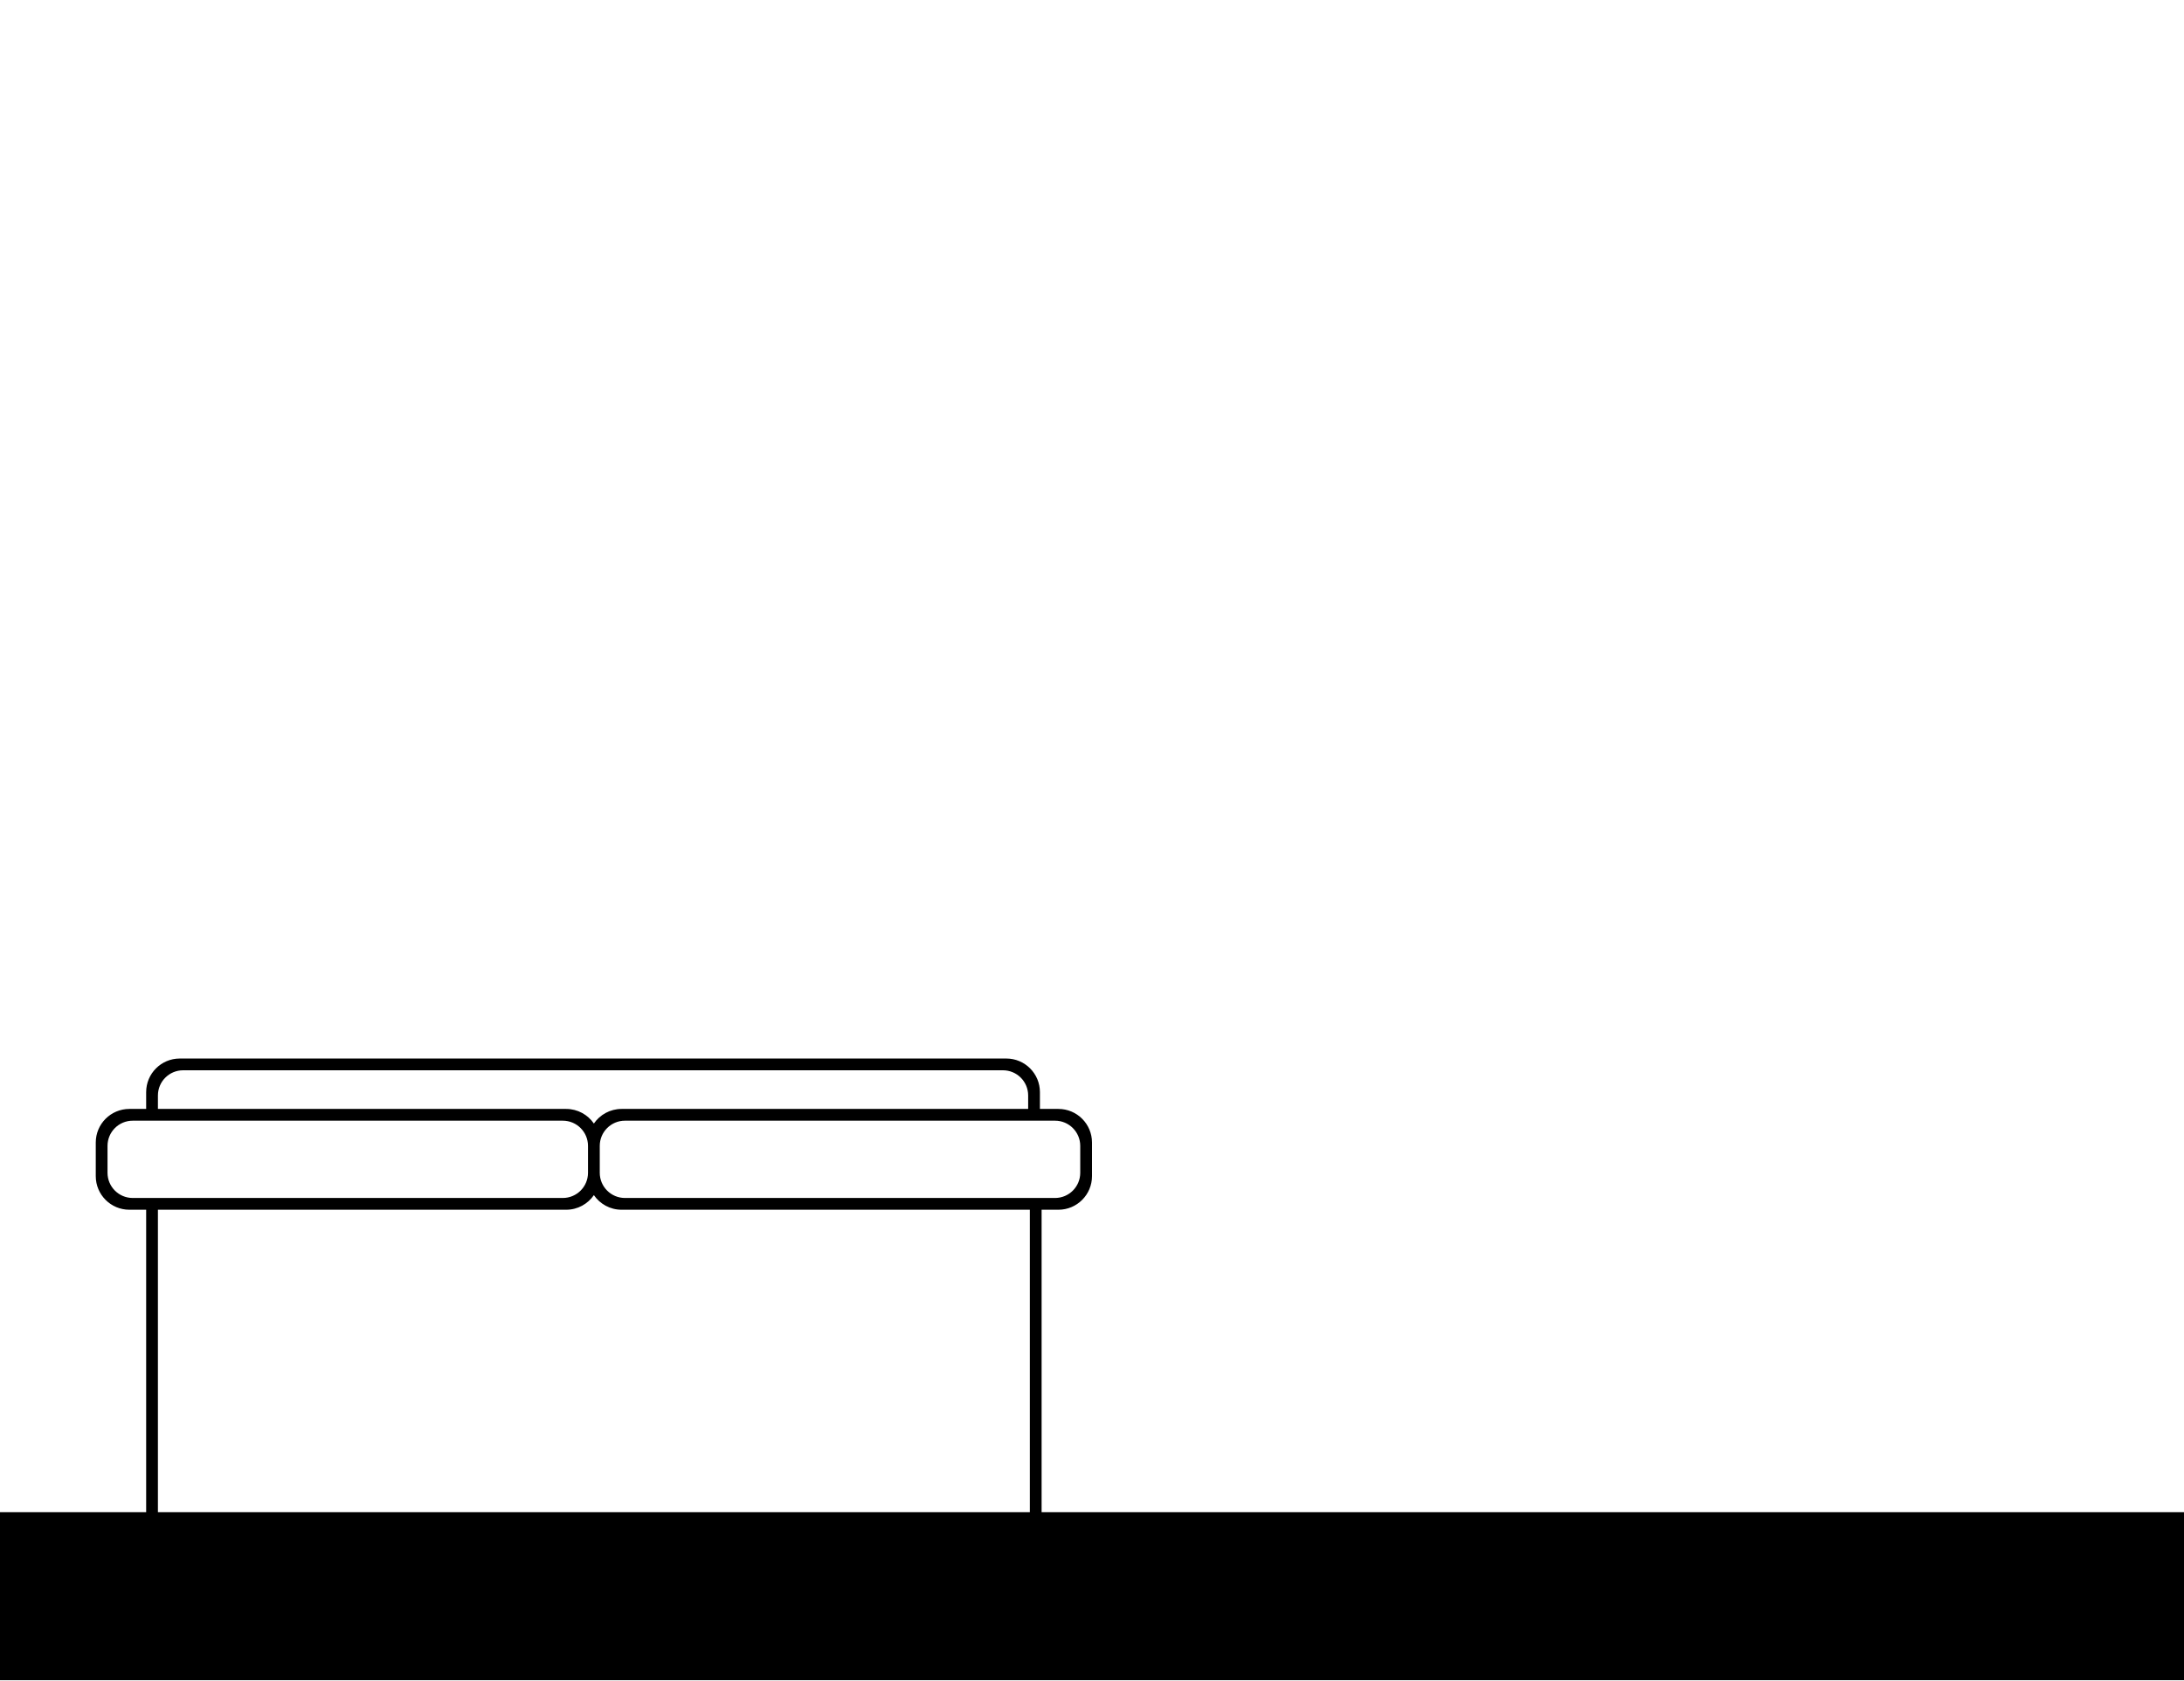
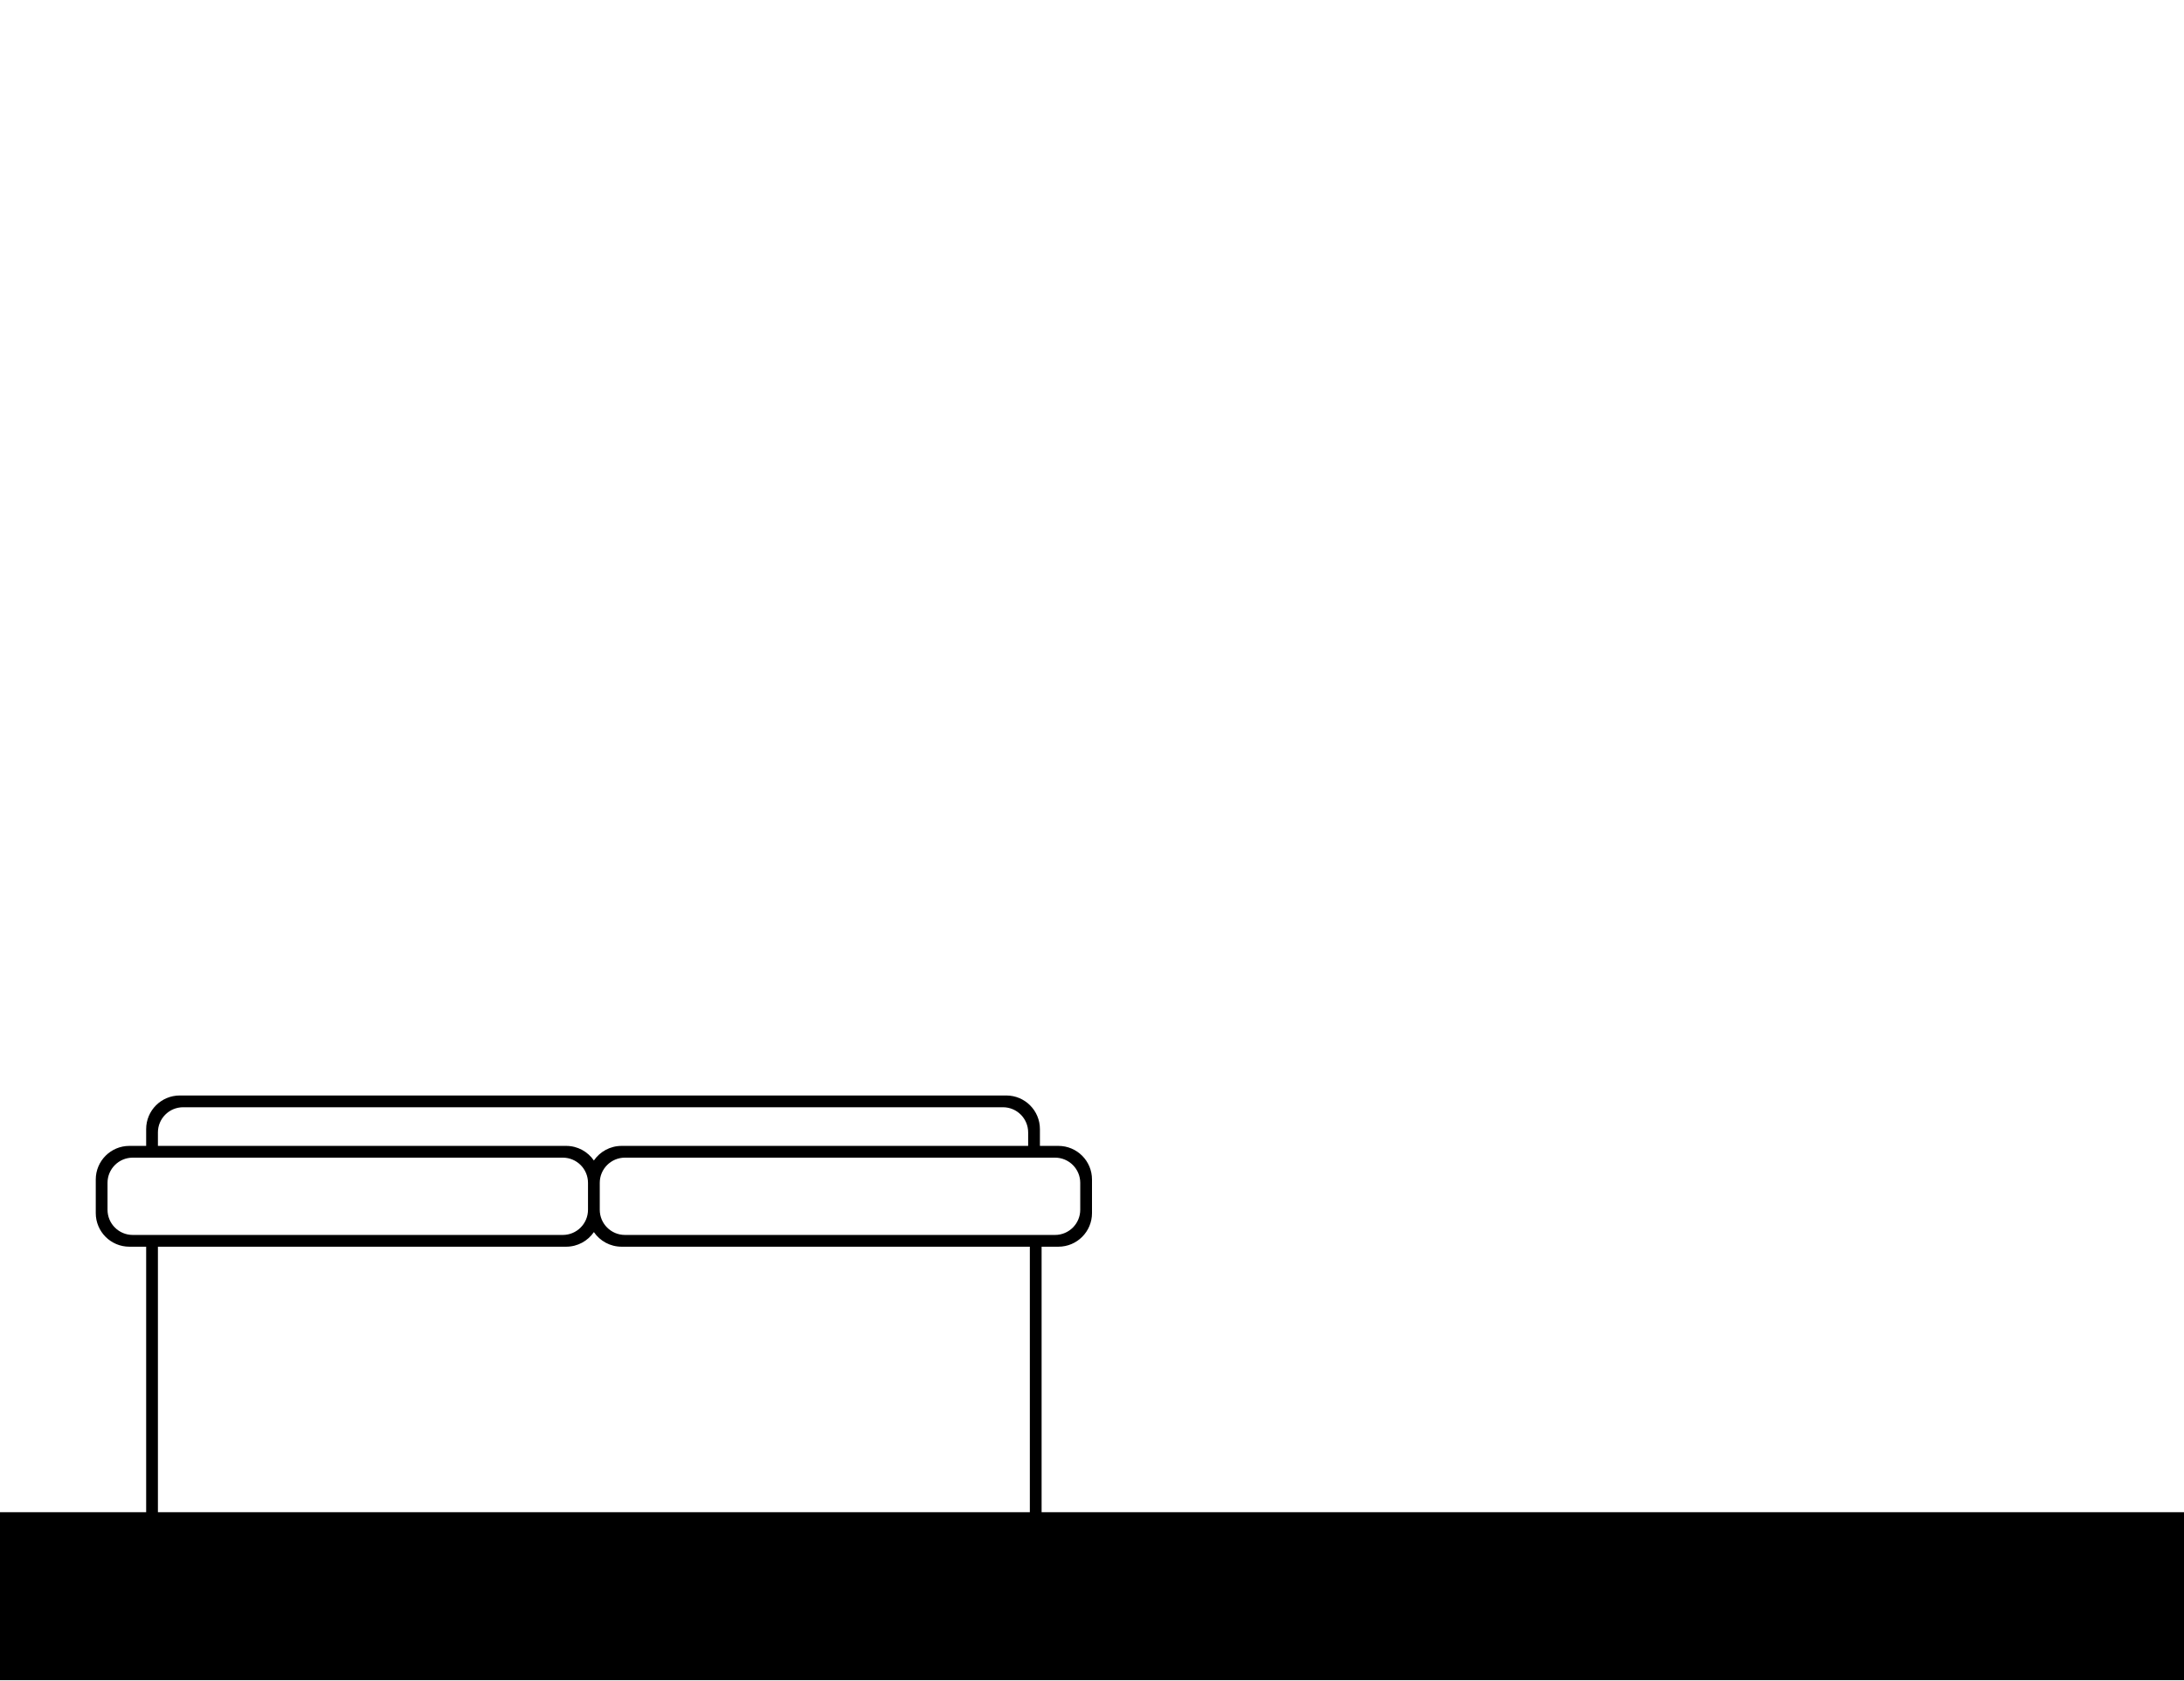
<svg xmlns="http://www.w3.org/2000/svg" width="1300" height="1000" viewBox="0 0 1300 1000" fill="none">
-   <path fill-rule="evenodd" clip-rule="evenodd" d="M619 660v-10c0-11.046-8.954-20-20-20H107c-11.046 0-20 8.954-20 20v10H77c-11.046 0-20 8.954-20 20v20c0 11.046 8.954 20 20 20h10v180H0v100h1300V900H620V720h10c11.046 0 20-8.954 20-20v-20c0-11.046-8.954-20-20-20h-11Zm-540 7c-8.284 0-15 6.716-15 15v16c0 8.284 6.716 15 15 15h256c8.284 0 15-6.716 15-15v-16c0-8.284-6.716-15-15-15H79Zm15-15v8h243c6.85 0 12.895 3.444 16.5 8.694 3.605-5.25 9.65-8.694 16.5-8.694h242v-8c0-8.284-6.716-15-15-15H109c-8.284 0-15 6.716-15 15Zm278 15c-8.284 0-15 6.716-15 15v16c0 8.284 6.716 15 15 15h256c8.284 0 15-6.716 15-15v-16c0-8.284-6.716-15-15-15H372Zm-35 53c6.85 0 12.895-3.444 16.5-8.694 3.605 5.25 9.65 8.694 16.5 8.694h243v180H94V720h243Z" fill="#000" />
+   <path fill-rule="evenodd" clip-rule="evenodd" d="M619 682V672C619 660.954 610.046 652 599 652H107C95.954 652 87 660.954 87 672V682H77C65.954 682 57 690.954 57 702V722C57 733.046 65.954 742 77 742H87V900H0V1000H1300V900H620V742H630C641.046 742 650 733.046 650 722V702C650 690.954 641.046 682 630 682H619ZM79 689C70.716 689 64 695.716 64 704V720C64 728.284 70.716 735 79 735H335C343.284 735 350 728.284 350 720V704C350 695.716 343.284 689 335 689H79ZM94 674V682H337C343.85 682 349.895 685.444 353.5 690.694C357.105 685.444 363.15 682 370 682H612V674C612 665.716 605.284 659 597 659H109C100.716 659 94 665.716 94 674ZM372 689C363.716 689 357 695.716 357 704V720C357 728.284 363.716 735 372 735H628C636.284 735 643 728.284 643 720V704C643 695.716 636.284 689 628 689H372ZM337 742C343.85 742 349.895 738.556 353.5 733.306C357.105 738.556 363.15 742 370 742H613V900H94V742H337Z" fill="black" />
</svg>
